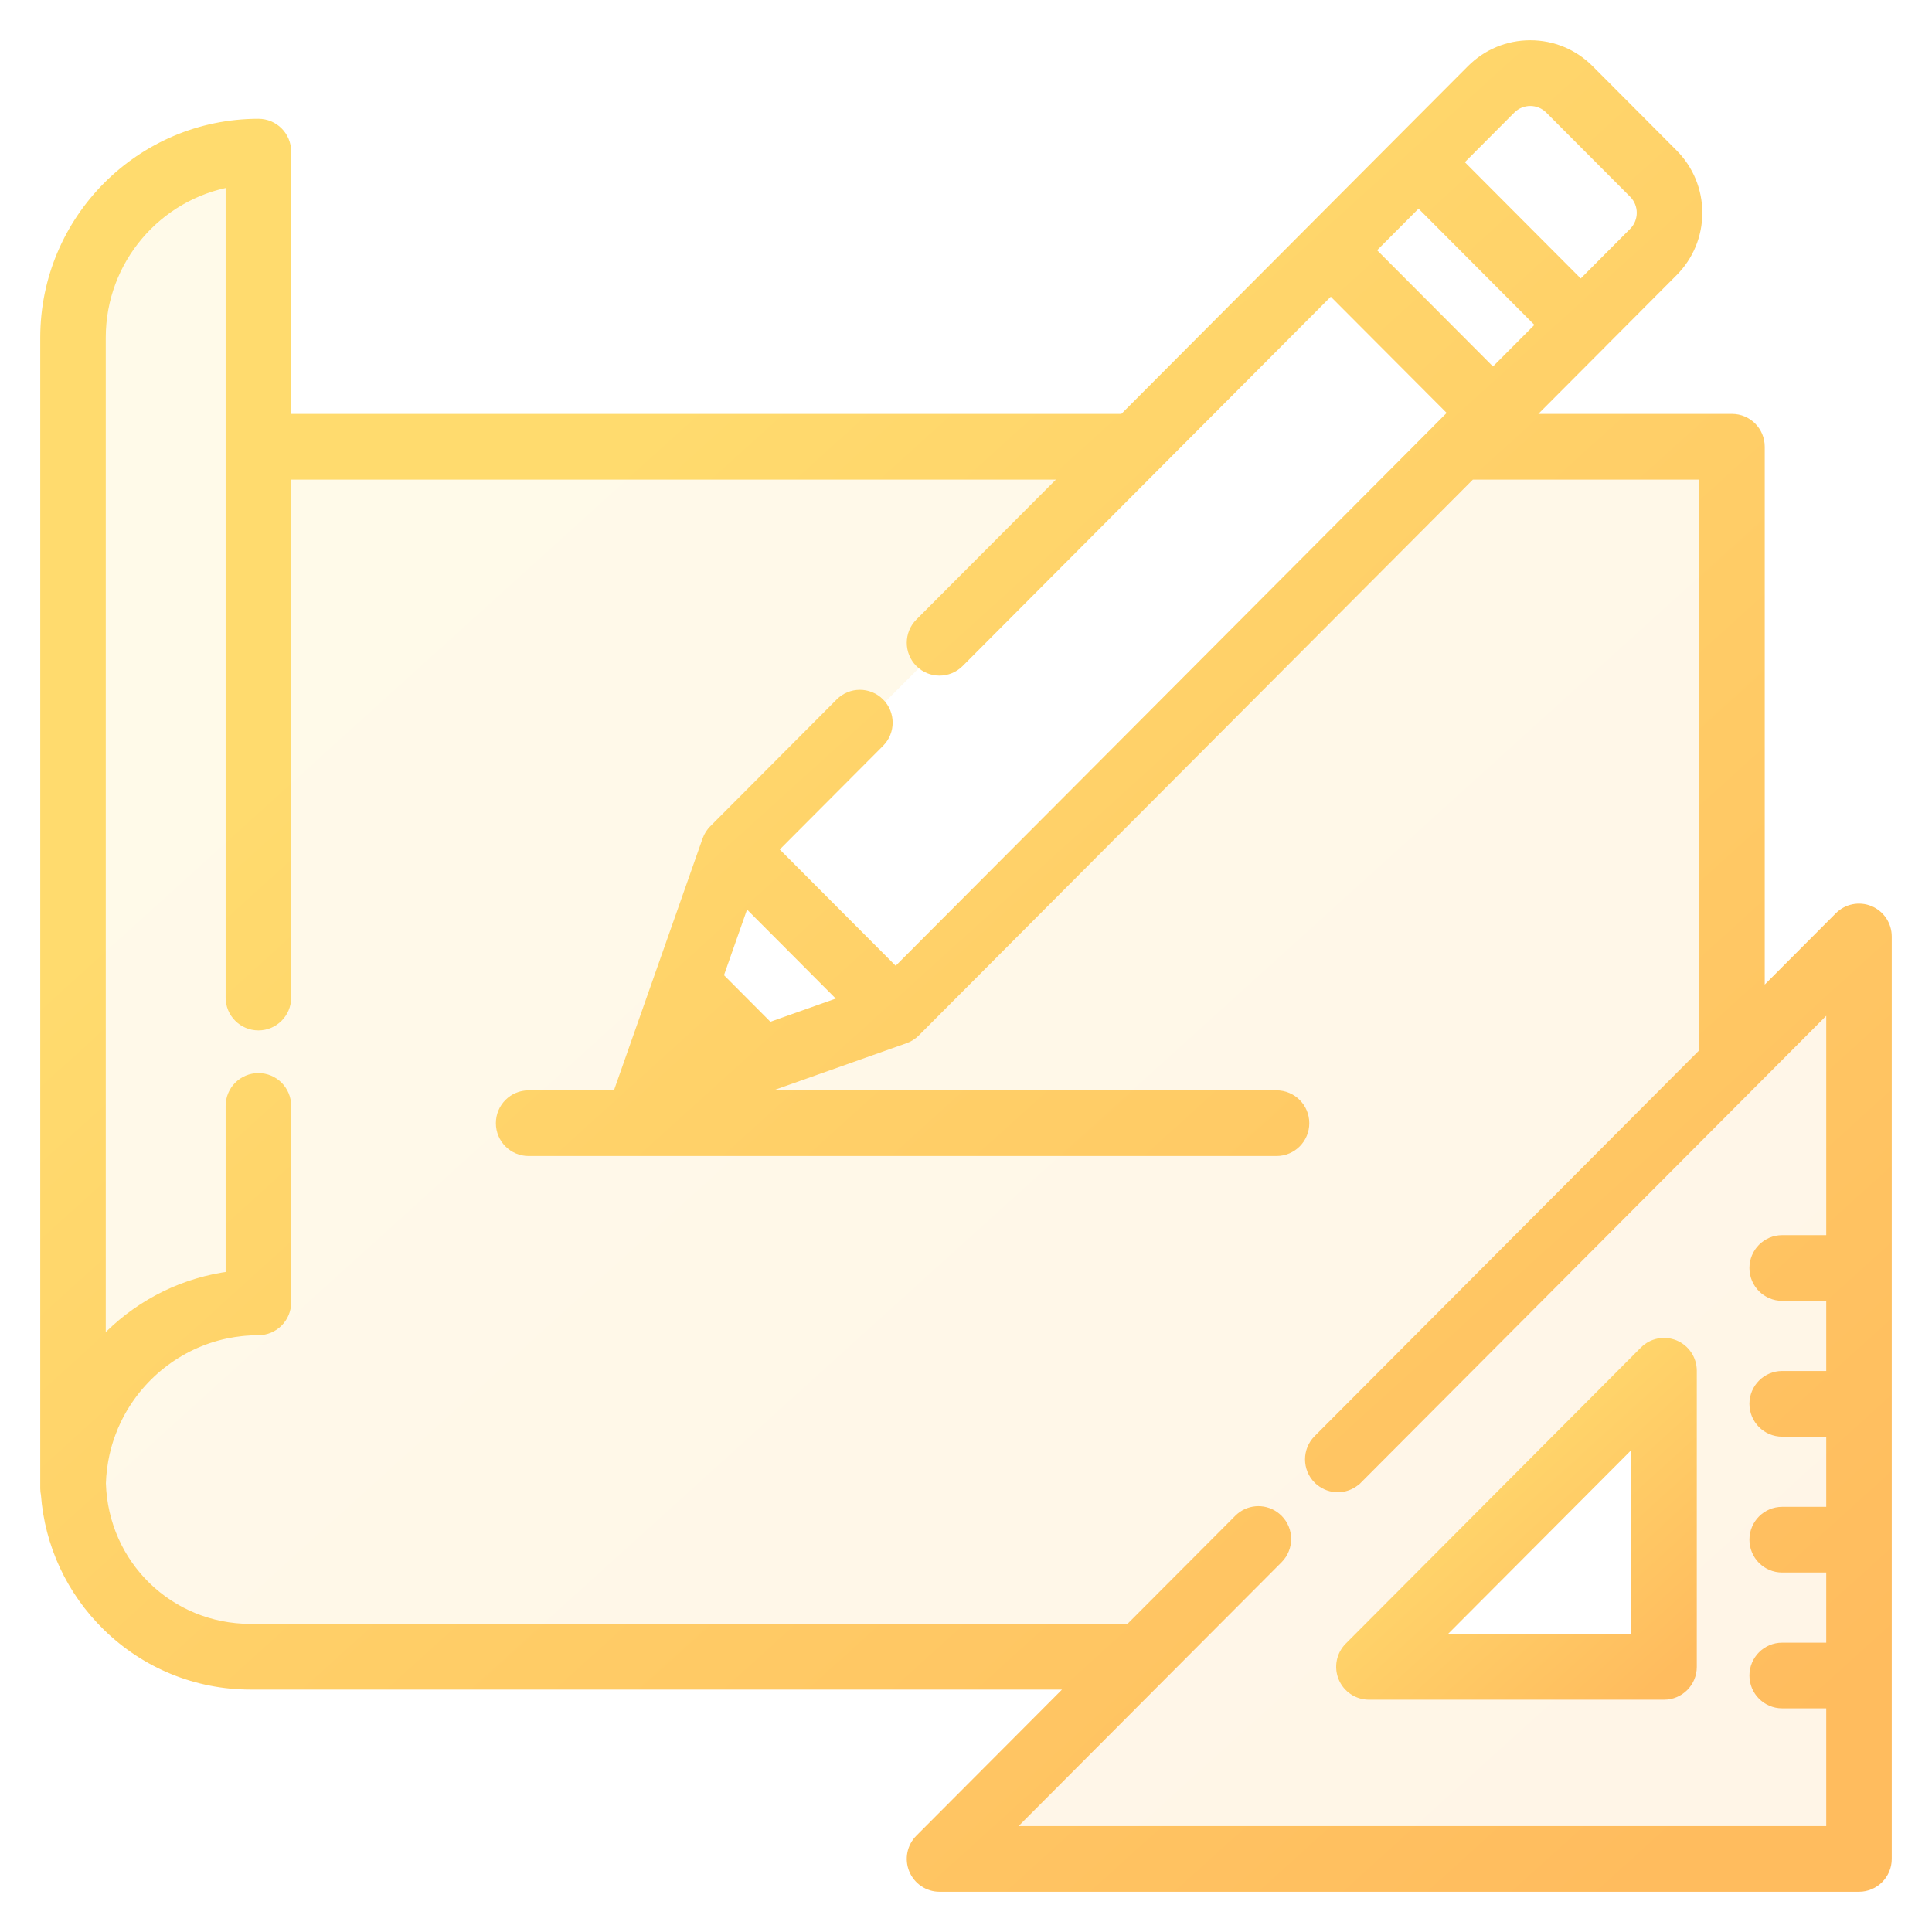
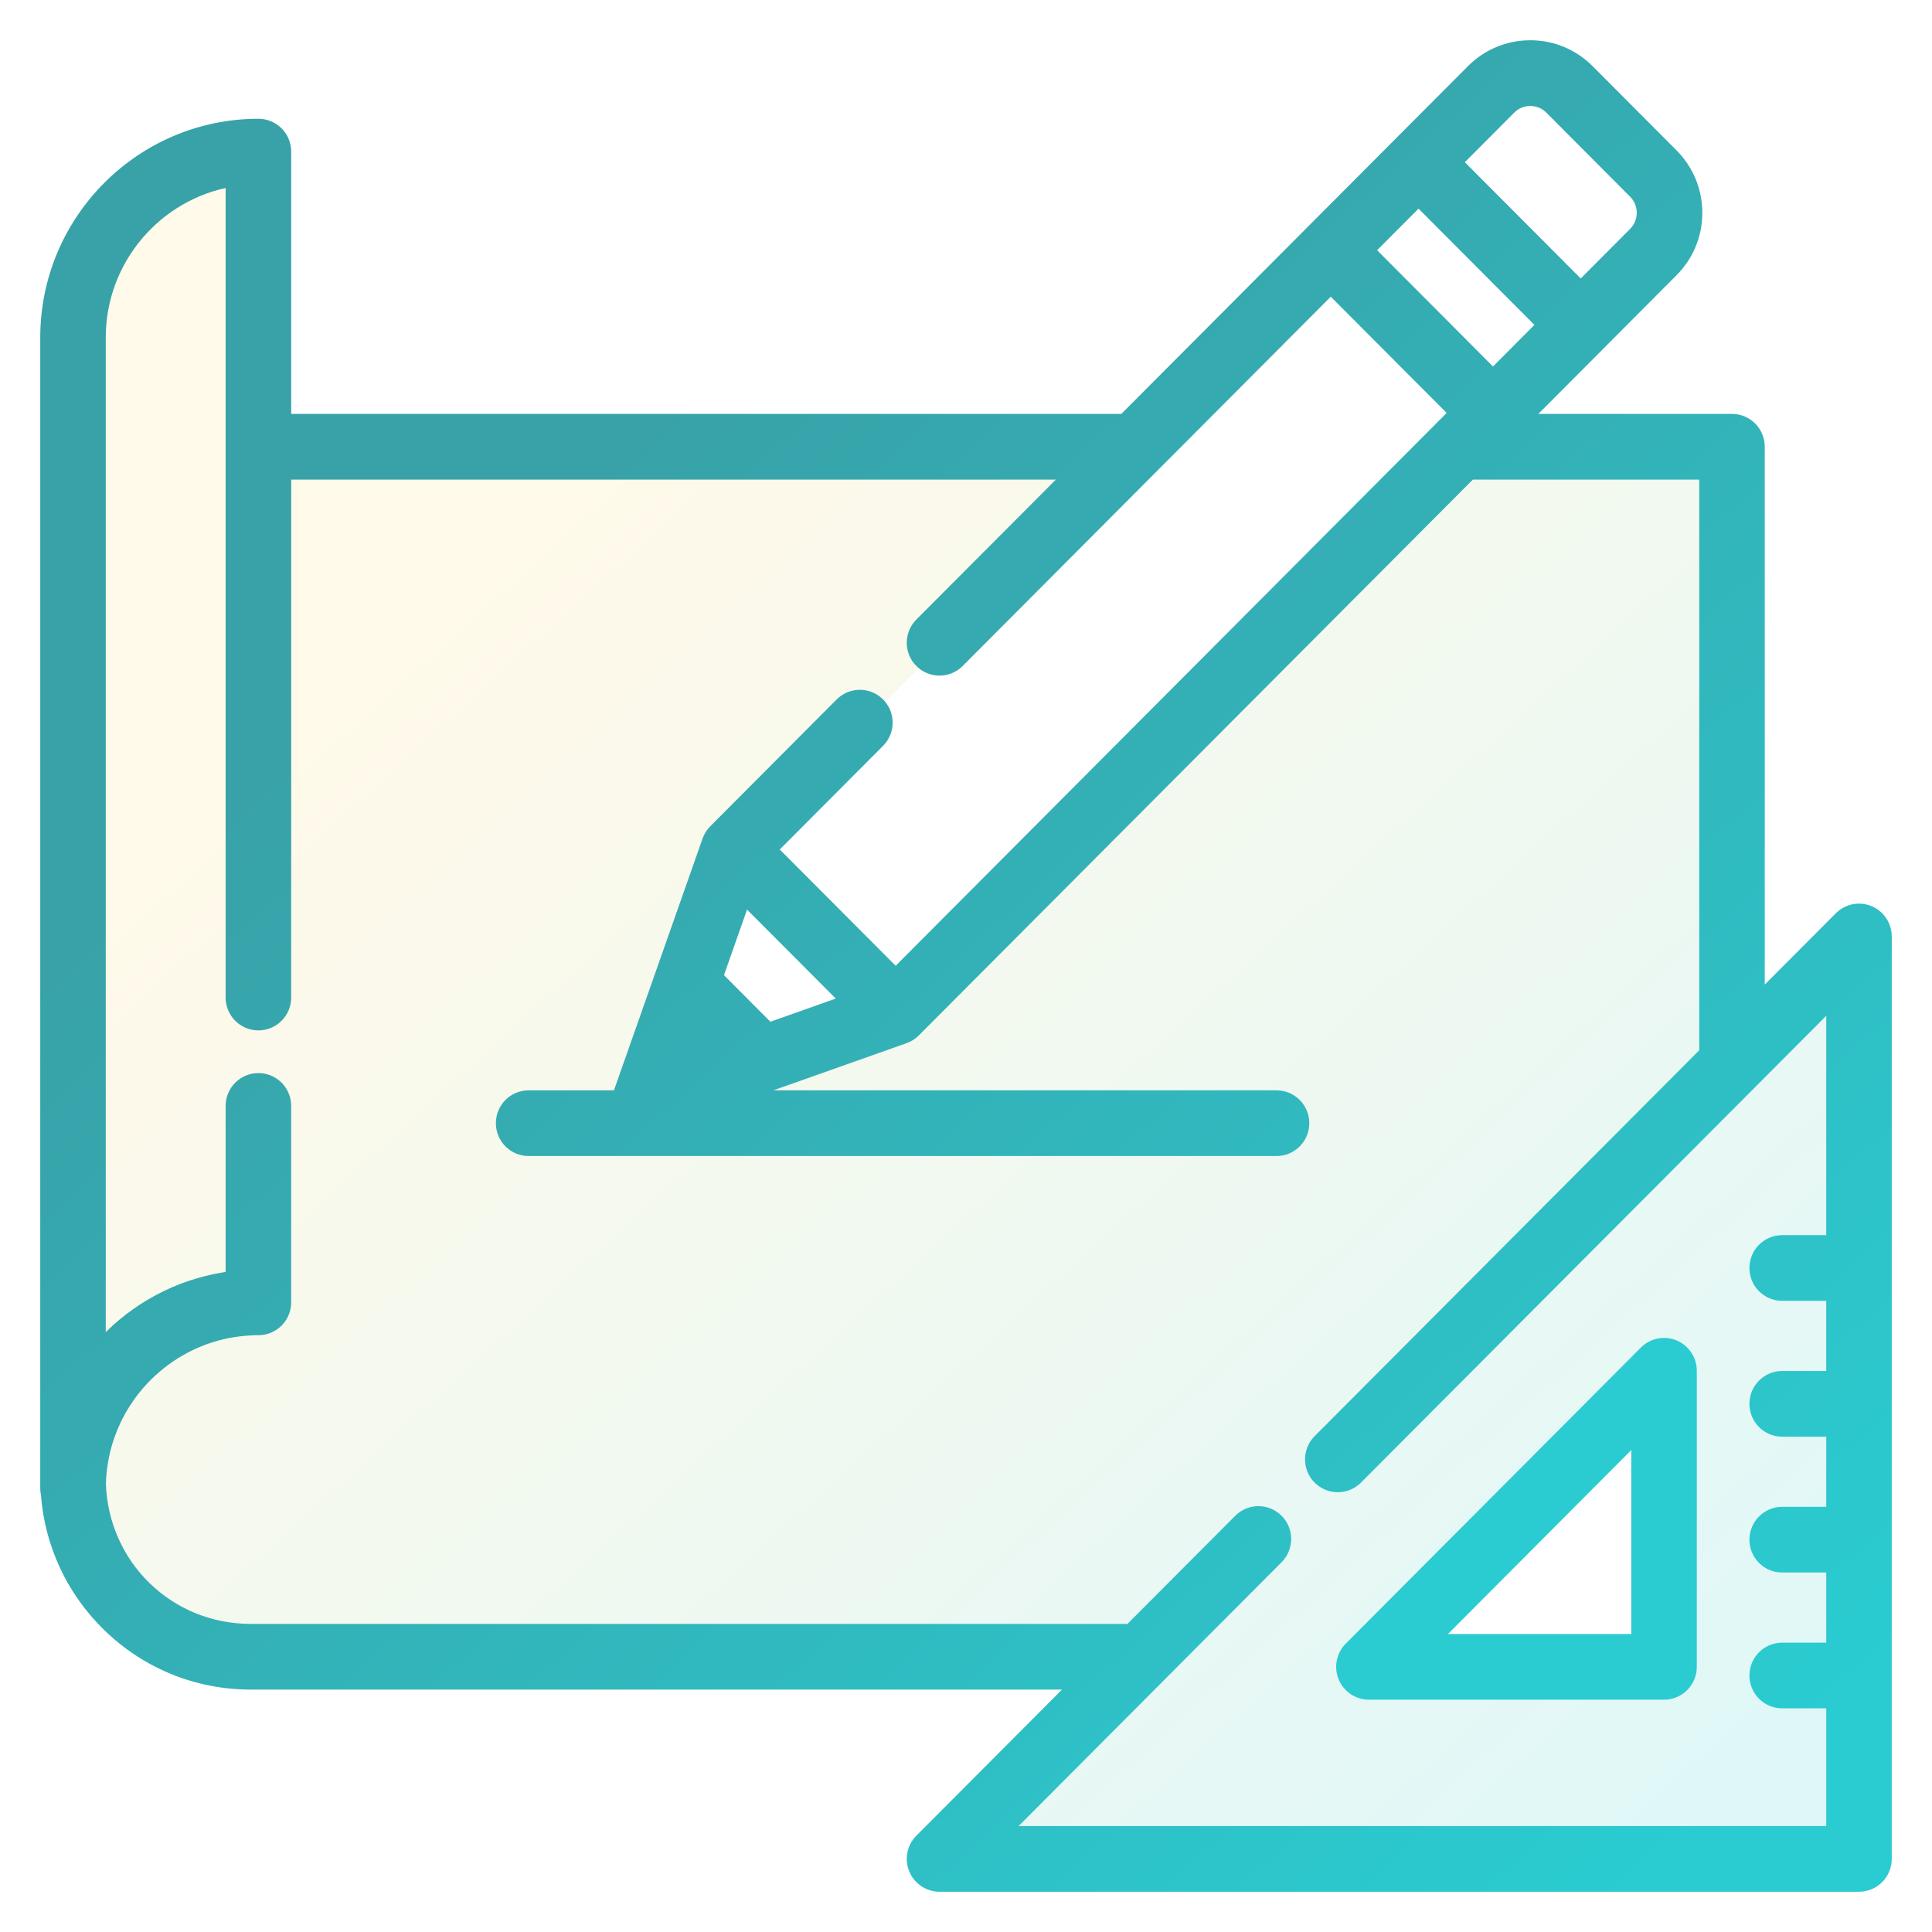
<svg xmlns="http://www.w3.org/2000/svg" width="42" height="42" viewBox="0 0 42 42" fill="none">
  <path opacity="0.15" fill-rule="evenodd" clip-rule="evenodd" d="M40.638 19.814C40.418 19.723 40.166 19.773 39.998 19.942L38.239 21.706V9.712C38.239 9.386 37.977 9.123 37.652 9.123H33.141L34.779 7.48L34.779 7.479L36.357 5.896C36.695 5.557 36.882 5.106 36.882 4.626C36.882 4.147 36.695 3.696 36.357 3.356L34.533 1.526C34.195 1.187 33.745 1 33.267 1C32.789 1 32.339 1.187 32.001 1.526L30.422 3.11L28.515 5.023L24.429 9.123H6.205V3.296C6.205 2.97 5.942 2.707 5.618 2.707C3.071 2.707 1 4.785 1 7.339V32.356C1 32.399 1.005 32.442 1.014 32.483C1.095 33.566 1.562 34.573 2.344 35.338C3.179 36.155 4.281 36.605 5.447 36.605H23.388L20.009 39.995C19.841 40.163 19.791 40.416 19.882 40.636C19.973 40.856 20.187 41 20.424 41H40.413C40.737 41 41 40.736 41 40.411V20.358C41 20.12 40.857 19.905 40.638 19.814ZM32.831 2.359C33.072 2.118 33.463 2.118 33.703 2.359L35.527 4.189C35.767 4.43 35.767 4.822 35.527 5.063L34.364 6.231L31.668 3.526L32.831 2.359ZM30.838 4.359L33.533 7.063L32.456 8.144L29.761 5.44L30.838 4.359ZM18.397 21.76L16.715 22.356L15.595 21.232L16.188 19.544L18.397 21.76ZM35.829 30.171L30.171 35.829C30.108 35.892 30.152 36 30.241 36H36V30.241C36 30.152 35.892 30.108 35.829 30.171ZM16 18.5L19.5 22L32.5 9L29 5.5L16 18.5Z" fill="url(#paint0_linear)" />
  <path d="M36.4 29.255C36.18 29.164 35.928 29.214 35.76 29.383L29.344 35.819C29.176 35.988 29.126 36.241 29.217 36.461C29.308 36.681 29.522 36.825 29.759 36.825H36.175C36.499 36.825 36.762 36.561 36.762 36.236V29.799C36.762 29.561 36.619 29.346 36.4 29.255ZM31.176 35.647L35.588 31.221V35.647H31.176Z" fill="url(#paint1_linear)" stroke="url(#paint2_linear)" stroke-width="0.25" />
  <path d="M40.638 19.814C40.418 19.723 40.166 19.773 39.998 19.942L38.239 21.706V9.712C38.239 9.386 37.977 9.123 37.652 9.123H33.141L34.779 7.48C34.779 7.48 34.779 7.479 34.779 7.479L36.357 5.896C36.695 5.557 36.882 5.106 36.882 4.626C36.882 4.147 36.695 3.696 36.357 3.356L34.533 1.526C34.195 1.187 33.745 1 33.267 1C32.789 1 32.339 1.187 32.001 1.526L30.422 3.11L28.515 5.023L24.429 9.123H6.205V3.296C6.205 2.97 5.942 2.707 5.618 2.707C3.071 2.707 1 4.785 1 7.339V32.356C1 32.399 1.005 32.442 1.014 32.483C1.095 33.566 1.562 34.573 2.344 35.338C3.179 36.155 4.281 36.605 5.447 36.605H23.388L20.009 39.995C19.841 40.163 19.791 40.416 19.882 40.636C19.973 40.856 20.187 41 20.424 41H40.413C40.737 41 41 40.736 41 40.411V20.358C41 20.12 40.857 19.905 40.638 19.814ZM32.831 2.359C33.072 2.118 33.463 2.118 33.703 2.359L35.527 4.189C35.767 4.43 35.767 4.822 35.527 5.063L34.364 6.231L31.668 3.526L32.831 2.359ZM30.838 4.359L33.533 7.063L32.456 8.144L29.761 5.44L30.838 4.359ZM39.826 26.976H38.743C38.419 26.976 38.156 27.24 38.156 27.565C38.156 27.891 38.419 28.154 38.743 28.154H39.826V29.929H38.743C38.419 29.929 38.156 30.193 38.156 30.518C38.156 30.844 38.419 31.107 38.743 31.107H39.826V32.882H38.743C38.419 32.882 38.156 33.146 38.156 33.471C38.156 33.797 38.419 34.06 38.743 34.06H39.826V35.835H38.743C38.419 35.835 38.156 36.099 38.156 36.424C38.156 36.749 38.419 37.013 38.743 37.013H39.826V39.822H21.842L27.772 33.873C28.001 33.643 28.001 33.27 27.772 33.04C27.746 33.014 27.717 32.991 27.688 32.97C27.459 32.813 27.145 32.836 26.942 33.04L24.562 35.427H5.448C3.667 35.427 2.233 34.032 2.177 32.249C2.18 32.137 2.189 32.026 2.203 31.917C2.203 31.916 2.203 31.915 2.203 31.915C2.21 31.863 2.218 31.811 2.227 31.759C2.228 31.753 2.229 31.747 2.23 31.741C2.238 31.695 2.247 31.65 2.257 31.604C2.26 31.591 2.263 31.579 2.266 31.566C2.275 31.527 2.285 31.489 2.295 31.451C2.3 31.43 2.306 31.41 2.312 31.389C2.321 31.359 2.33 31.329 2.339 31.3C2.349 31.27 2.359 31.241 2.369 31.212C2.376 31.192 2.383 31.171 2.391 31.151C2.405 31.112 2.42 31.074 2.436 31.036C2.44 31.025 2.445 31.014 2.449 31.003C2.469 30.956 2.49 30.91 2.512 30.864C2.513 30.862 2.514 30.86 2.515 30.858C2.974 29.905 3.858 29.194 4.917 28.973C4.92 28.973 4.923 28.972 4.926 28.971C4.975 28.961 5.024 28.953 5.073 28.945C5.082 28.944 5.09 28.942 5.098 28.941C5.143 28.934 5.188 28.928 5.233 28.923C5.246 28.922 5.258 28.92 5.271 28.919C5.314 28.914 5.358 28.912 5.402 28.909C5.416 28.908 5.43 28.906 5.444 28.906C5.501 28.903 5.559 28.901 5.618 28.901C5.942 28.901 6.205 28.638 6.205 28.312V24.042C6.205 23.716 5.942 23.453 5.618 23.453C5.293 23.453 5.03 23.716 5.03 24.042V27.76C4.039 27.886 3.119 28.33 2.393 29.041C2.317 29.115 2.245 29.193 2.174 29.272V7.339C2.174 5.635 3.41 4.215 5.03 3.935V21.686C5.03 22.011 5.293 22.275 5.618 22.275C5.942 22.275 6.205 22.011 6.205 21.686V10.301H23.255L20.009 13.557C19.78 13.787 19.78 14.16 20.009 14.39C20.238 14.62 20.61 14.62 20.839 14.39L25.087 10.128C25.087 10.128 25.087 10.128 25.087 10.128L28.93 6.273L31.626 8.977L31.309 9.294C31.309 9.295 31.309 9.295 31.309 9.295L19.471 21.172L16.775 18.467L19.108 16.126C19.338 15.896 19.338 15.523 19.108 15.293C18.879 15.063 18.507 15.063 18.278 15.293L15.529 18.051C15.515 18.066 15.501 18.081 15.488 18.097C15.484 18.102 15.48 18.108 15.476 18.114C15.468 18.125 15.46 18.136 15.452 18.147C15.448 18.154 15.444 18.161 15.44 18.168C15.433 18.179 15.427 18.19 15.421 18.201C15.418 18.209 15.414 18.216 15.411 18.224C15.405 18.235 15.401 18.247 15.396 18.259C15.395 18.263 15.393 18.267 15.391 18.271L14.247 21.522L13.467 23.738C13.457 23.768 13.45 23.798 13.444 23.828H11.492C11.167 23.828 10.905 24.092 10.905 24.417C10.905 24.742 11.167 25.006 11.492 25.006H27.75C28.075 25.006 28.338 24.742 28.338 24.417C28.338 24.092 28.075 23.828 27.75 23.828H16.085L19.666 22.56C19.669 22.559 19.672 22.557 19.675 22.556C19.689 22.551 19.702 22.545 19.716 22.539C19.721 22.537 19.727 22.534 19.732 22.532C19.746 22.525 19.76 22.517 19.773 22.509C19.778 22.506 19.782 22.503 19.786 22.501C19.801 22.492 19.814 22.482 19.828 22.471C19.831 22.469 19.835 22.466 19.838 22.464C19.854 22.45 19.87 22.436 19.886 22.421L31.967 10.301H37.065V22.884L28.667 31.309C28.438 31.539 28.438 31.912 28.667 32.142C28.681 32.156 28.696 32.17 28.712 32.182C28.819 32.27 28.951 32.315 29.082 32.315C29.214 32.315 29.345 32.27 29.453 32.182C29.468 32.17 29.483 32.156 29.497 32.142L29.498 32.142L39.826 21.78V26.976ZM18.397 21.76L16.715 22.356L15.595 21.232L16.188 19.544L18.397 21.76Z" fill="url(#paint3_linear)" stroke="url(#paint4_linear)" stroke-width="0.25" />
  <defs>
    <linearGradient id="paint0_linear" x1="3.267" y1="1" x2="37.8" y2="39.133" gradientUnits="userSpaceOnUse">
      <stop offset="0.259" stop-color="#FFDB6E" />
-       <stop offset="1" stop-color="#FFBC5E" />
+       <stop offset="1" stop-color="#2ACCD1" />
    </linearGradient>
    <linearGradient id="paint1_linear" x1="29.602" y1="29.21" x2="36.178" y2="36.448" gradientUnits="userSpaceOnUse">
-       <stop offset="0.259" stop-color="#FFDB6E" />
-       <stop offset="1" stop-color="#FFBC5E" />
+       <stop offset="0.259" stop-color="#2ACCD1" />
+       <stop offset="1" stop-color="#2ACCD1" />
    </linearGradient>
    <linearGradient id="paint2_linear" x1="29.602" y1="29.21" x2="36.178" y2="36.448" gradientUnits="userSpaceOnUse">
-       <stop offset="0.259" stop-color="#FFDB6E" />
-       <stop offset="1" stop-color="#FFBC5E" />
+       <stop offset="0.259" stop-color="#2ACCD1" />
+       <stop offset="1" stop-color="#2ACCD1" />
    </linearGradient>
    <linearGradient id="paint3_linear" x1="3.267" y1="1" x2="37.8" y2="39.133" gradientUnits="userSpaceOnUse">
-       <stop offset="0.259" stop-color="#FFDB6E" />
-       <stop offset="1" stop-color="#FFBC5E" />
+       <stop offset="0.259" stop-color="#38A2A8" />
+       <stop offset="1" stop-color="#2ACCD1" />
    </linearGradient>
    <linearGradient id="paint4_linear" x1="3.267" y1="1" x2="37.8" y2="39.133" gradientUnits="userSpaceOnUse">
-       <stop offset="0.259" stop-color="#FFDB6E" />
-       <stop offset="1" stop-color="#FFBC5E" />
+       <stop offset="0.259" stop-color="#38A2A8" />
+       <stop offset="1" stop-color="#2ACCD1" />
    </linearGradient>
  </defs>
</svg>
